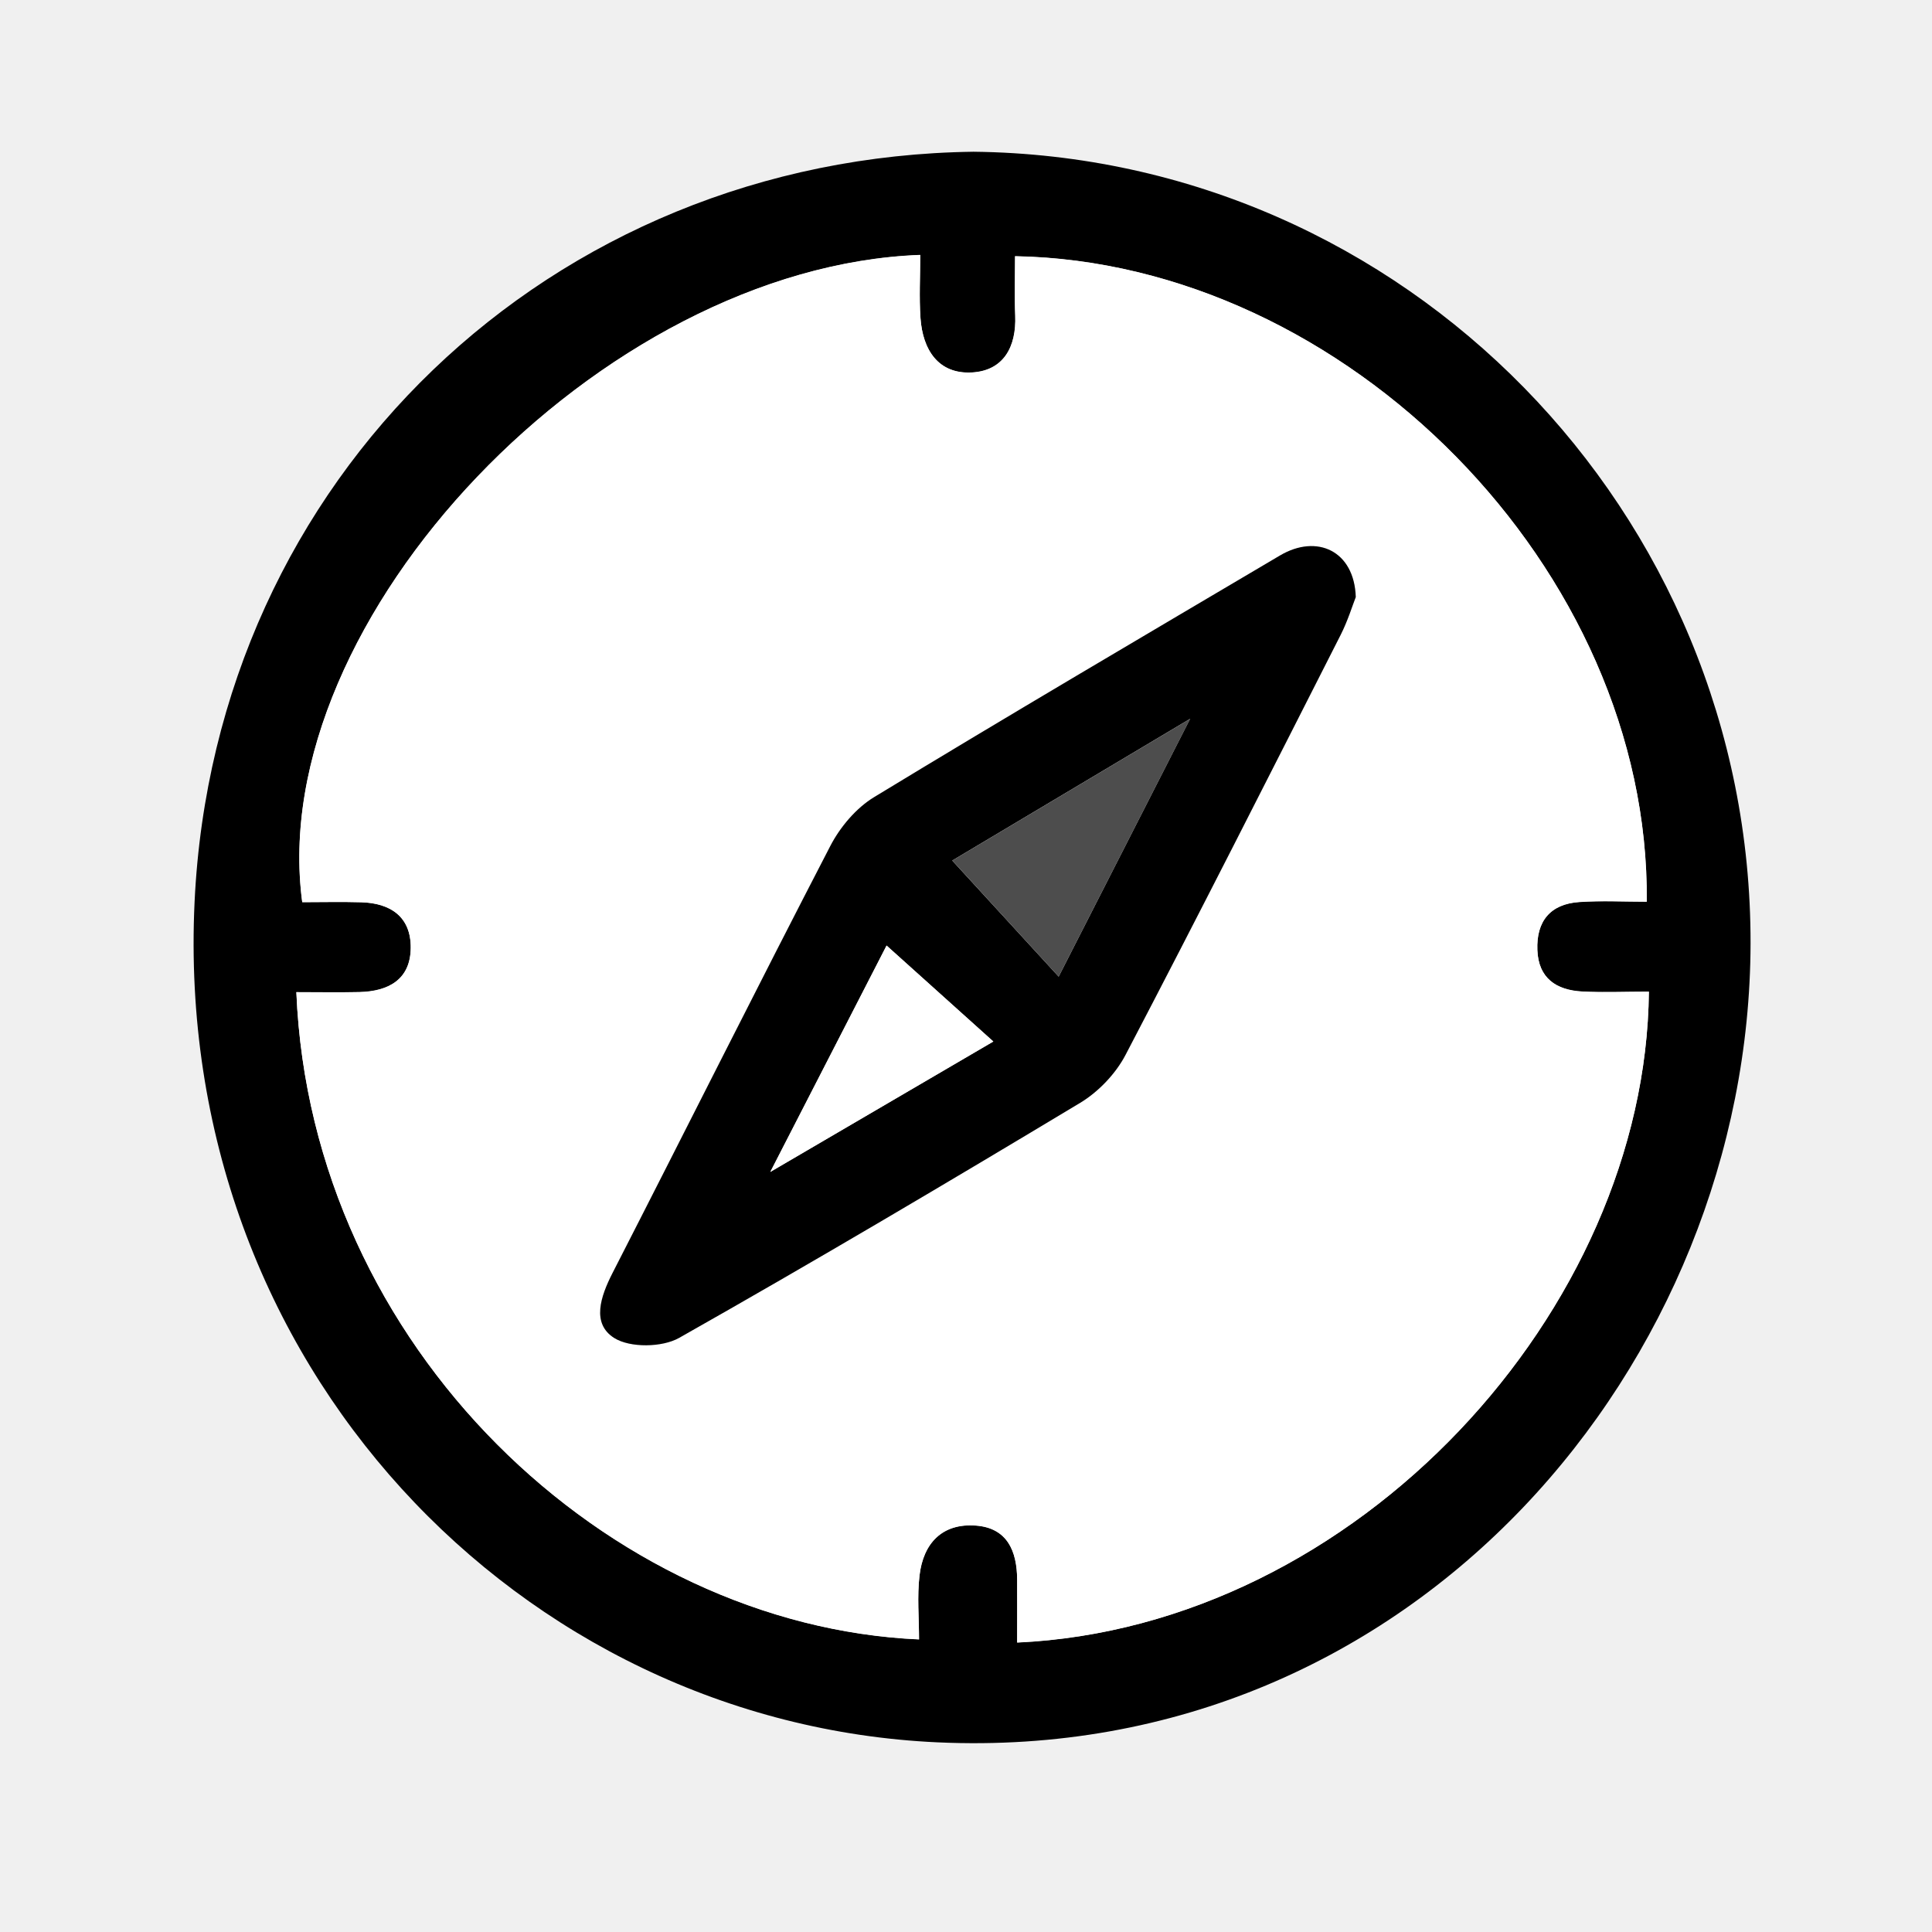
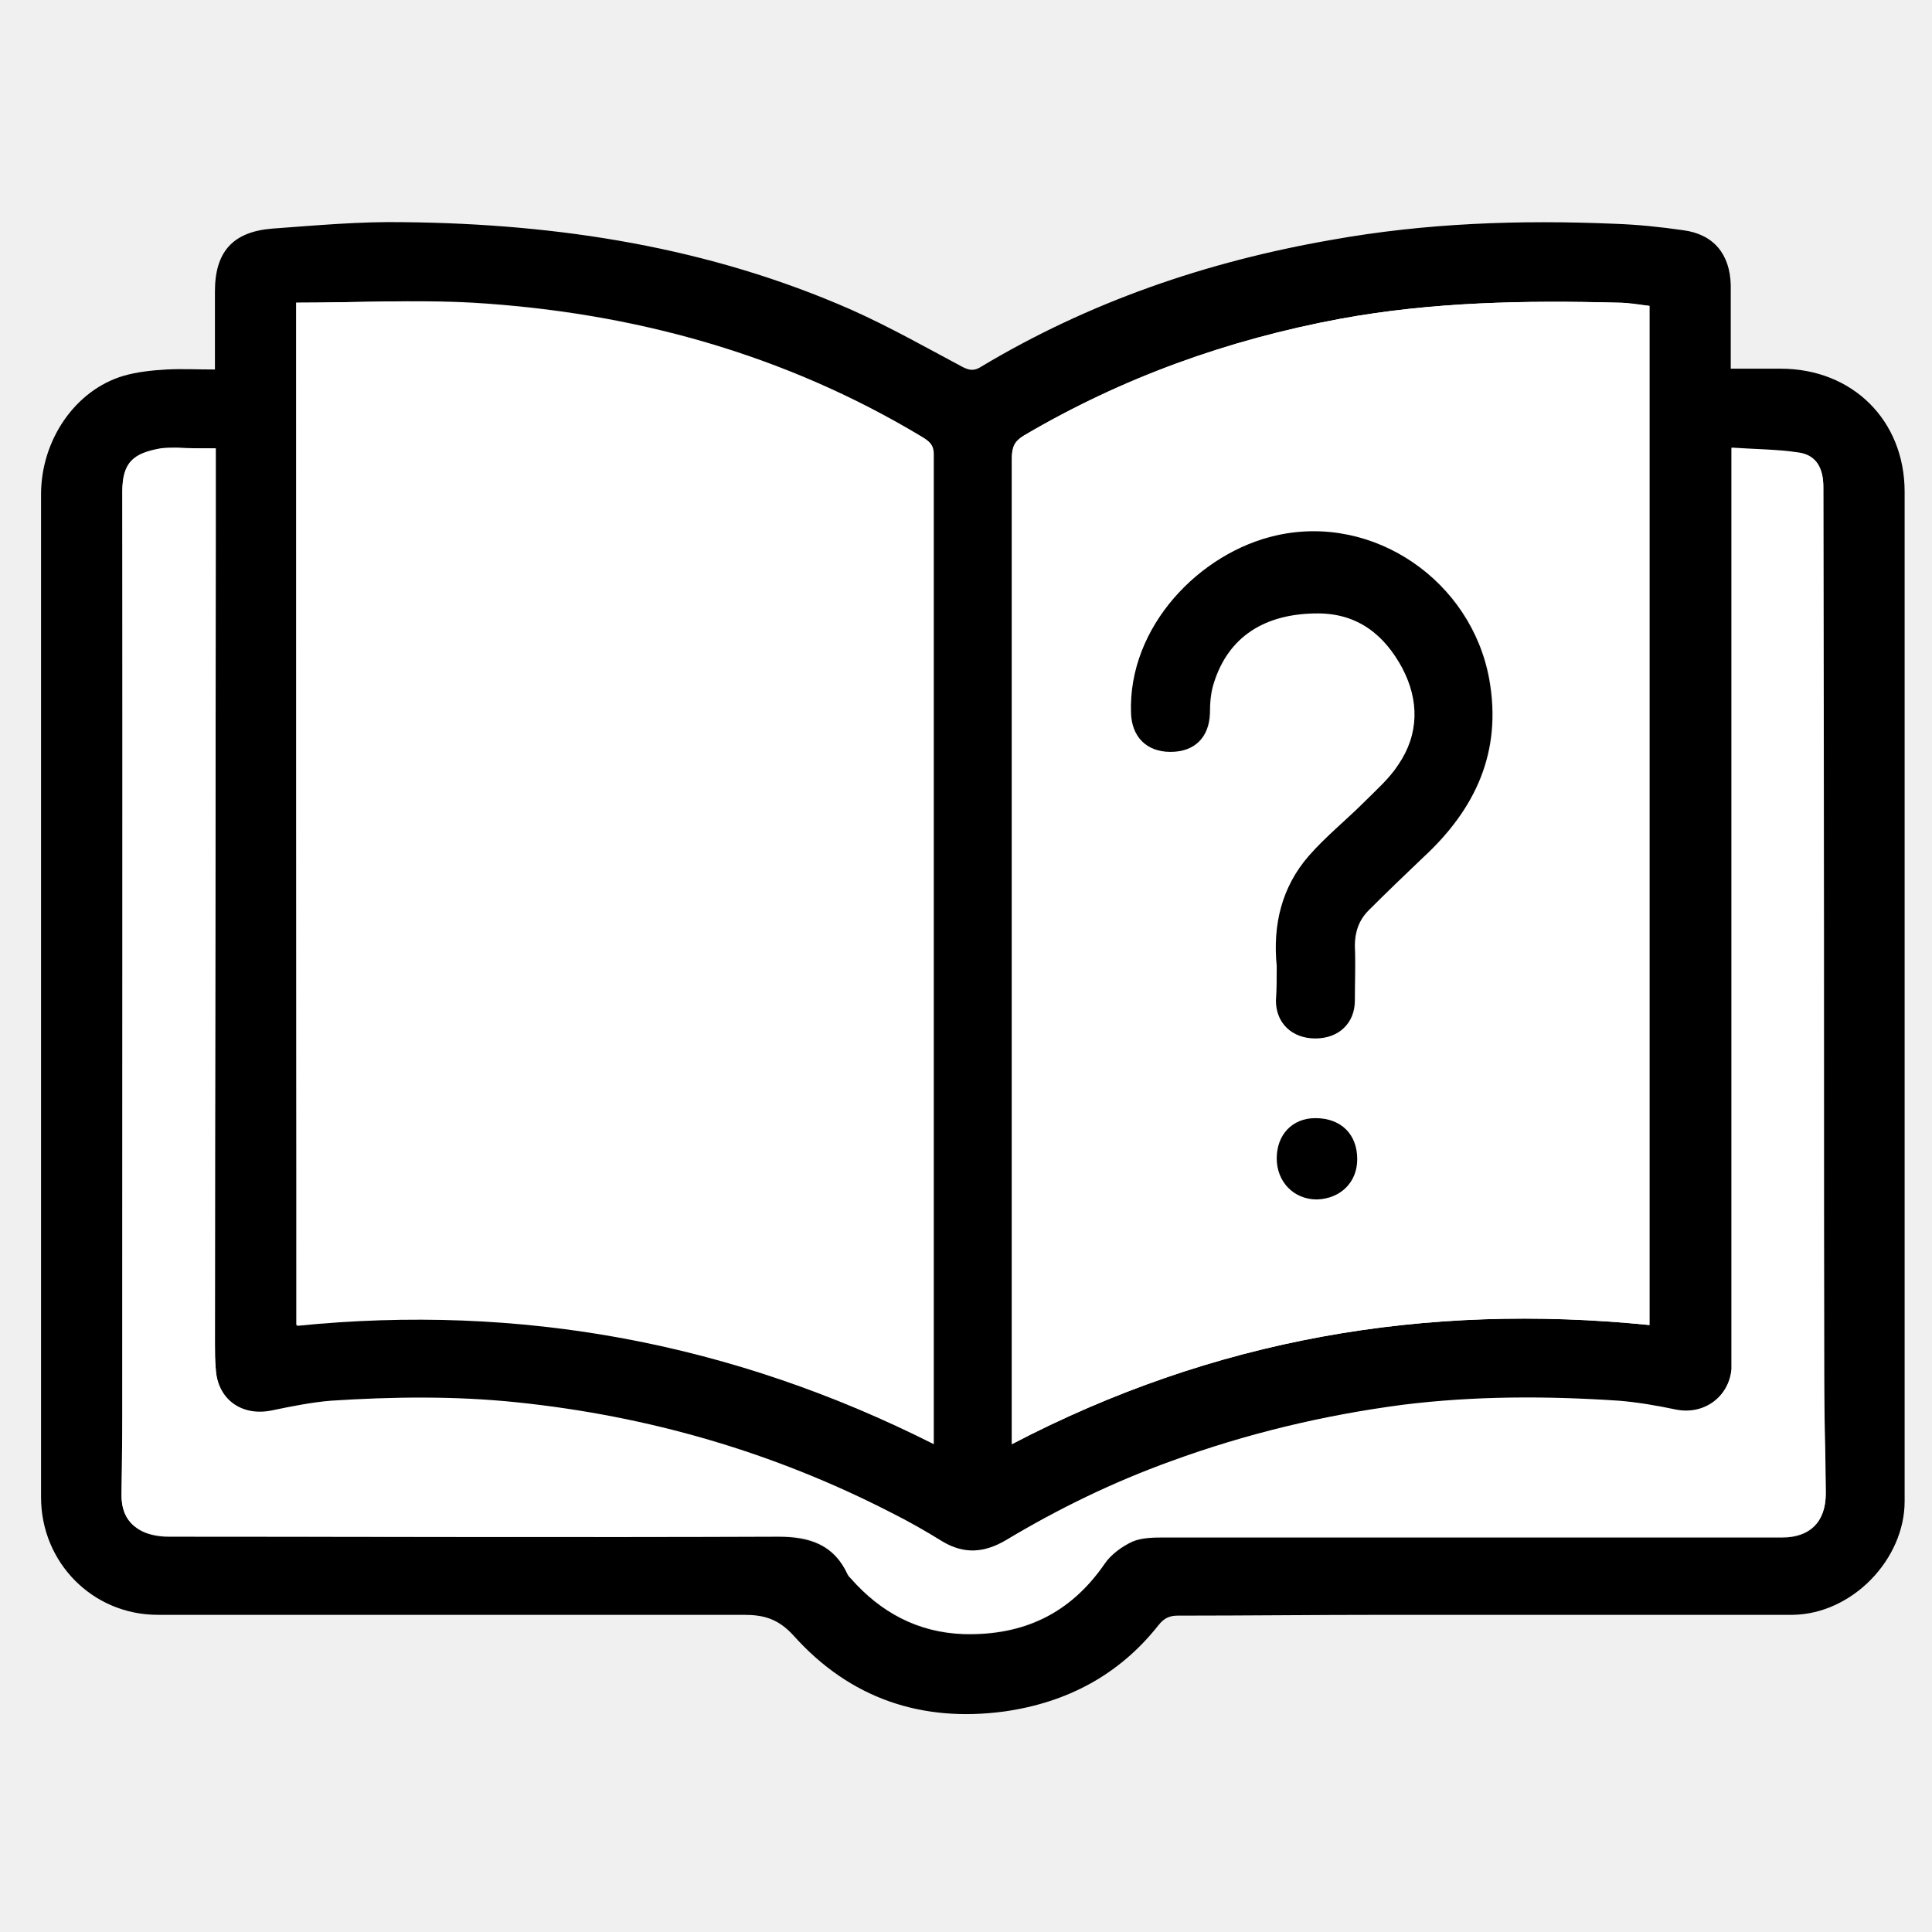
<svg xmlns="http://www.w3.org/2000/svg" version="1.1" id="Layer_1" x="0px" y="0px" viewBox="0 0 240 240" style="enable-background:new 0 0 240 240;" xml:space="preserve">
  <style type="text/css">
	.st0{fill:#FFFFFF;}
- 	.st1{fill:#4D4D4D;}
</style>
-   <path d="M120.93,18.85c53.6,0.59,96.62,44.8,96.53,98.34c-0.09,51.86-41.62,101.95-101,99.25c-51.71-2.35-95-46.84-92.29-104.37  C26.65,59.35,68.43,19.54,120.93,18.85z M204.83,123.19c-3.01,0-5.67,0.12-8.32-0.03c-3.18-0.18-5.41-1.64-5.54-5.15  c-0.14-3.6,1.62-5.73,5.22-5.97c2.78-0.18,5.58-0.04,8.37-0.04c0.4-41.21-37.38-79.45-78.47-80.18c0,2.46-0.08,4.92,0.02,7.37  c0.16,3.89-1.45,6.84-5.36,7.07c-4.19,0.24-6.14-2.81-6.41-6.75c-0.18-2.6-0.03-5.22-0.03-7.85c-39.71,1.46-81.46,45.25-76.77,80.4  c2.39,0,4.85-0.06,7.31,0.01c3.67,0.1,6.2,1.82,6.17,5.67c-0.03,3.93-2.76,5.4-6.36,5.49c-2.61,0.06-5.22,0.01-7.85,0.01  c1.83,44.25,38.86,78.71,77.35,80.4c0-2.66-0.25-5.34,0.06-7.95c0.47-3.99,2.81-6.5,7-6.19c3.91,0.29,5.11,3.18,5.13,6.7  c0.02,2.6,0,5.21,0,7.83C168.55,202.12,204.45,162.73,204.83,123.19z" />
-   <path class="st0" d="M204.83,123.19c-0.38,39.54-36.28,78.92-78.47,80.86c0-2.62,0.01-5.22,0-7.83c-0.02-3.53-1.23-6.41-5.13-6.7  c-4.19-0.32-6.53,2.2-7,6.19c-0.31,2.61-0.06,5.29-0.06,7.95c-38.49-1.68-75.53-36.15-77.35-80.4c2.63,0,5.24,0.05,7.85-0.01  c3.59-0.09,6.32-1.55,6.36-5.49c0.03-3.86-2.5-5.57-6.17-5.67c-2.46-0.07-4.92-0.01-7.31-0.01c-4.69-35.15,37.06-78.94,76.77-80.4  c0,2.63-0.15,5.25,0.03,7.85c0.28,3.94,2.23,6.99,6.41,6.75c3.91-0.22,5.52-3.18,5.36-7.07c-0.1-2.45-0.02-4.91-0.02-7.37  c41.09,0.73,78.87,38.96,78.47,80.18c-2.78,0-5.59-0.15-8.37,0.04c-3.6,0.24-5.36,2.37-5.22,5.97c0.14,3.51,2.36,4.97,5.54,5.15  C199.16,123.31,201.82,123.19,204.83,123.19z M168.42,74.17c-0.18-5.74-4.82-7.88-9.41-5.17c-16.84,9.95-33.71,19.86-50.43,30.01  c-2.24,1.36-4.23,3.72-5.45,6.08c-9.13,17.63-18.01,35.39-27.06,53.06c-1.48,2.88-2.64,6.25,0.22,8.05  c1.97,1.24,5.95,1.19,8.06-0.01c16.74-9.46,33.3-19.26,49.79-29.18c2.29-1.37,4.44-3.62,5.67-5.98  c9.06-17.32,17.88-34.76,26.73-52.19C167.43,77.11,168.01,75.21,168.42,74.17z" />
-   <path d="M168.42,74.17c-0.41,1.04-0.99,2.94-1.87,4.68c-8.85,17.43-17.67,34.87-26.73,52.19c-1.23,2.36-3.39,4.61-5.67,5.98  c-16.49,9.91-33.04,19.71-49.79,29.18c-2.11,1.19-6.09,1.25-8.06,0.01c-2.85-1.8-1.69-5.16-0.22-8.05  c9.05-17.67,17.93-35.43,27.06-53.06c1.22-2.36,3.21-4.72,5.45-6.08C125.3,88.86,142.17,78.95,159.01,69  C163.6,66.29,168.24,68.43,168.42,74.17z M131.51,121.32c5.52-10.83,10.7-20.98,16.33-32.03c-10.47,6.24-19.91,11.87-29.55,17.61  C122.74,111.76,126.87,116.26,131.51,121.32z M95.69,145.58c9.72-5.68,18.59-10.87,27.71-16.2c-4.78-4.29-9.12-8.19-13.26-11.92  C105.71,126.08,100.97,135.3,95.69,145.58z" />
-   <path class="st1" d="M131.51,121.32c-4.64-5.06-8.77-9.57-13.21-14.42c9.63-5.74,19.08-11.37,29.55-17.61  C142.2,100.35,137.03,110.49,131.51,121.32z" />
-   <path class="st0" d="M95.69,145.58c5.28-10.28,10.02-19.5,14.44-28.12c4.15,3.73,8.49,7.63,13.26,11.92  C114.28,134.71,105.41,139.89,95.69,145.58z" />
+   <g>
+     <path d="M26.7,45.9c0-3.4,0-6.5,0-9.7c0-4.9,2.2-7.4,7.1-7.8c5.5-0.4,10.9-0.9,16.4-0.8c19.2,0.2,37.9,3.1,55.6,10.9   c4.7,2.1,9.3,4.7,13.8,7.1c0.8,0.4,1.4,0.5,2.2,0c13.5-8.1,28.1-13.1,43.6-15.8c11.7-2.1,23.4-2.5,35.2-2c2.9,0.1,5.7,0.4,8.5,0.8   c3.8,0.5,5.8,3,5.9,6.8c0,3.4,0,6.8,0,10.4c2.1,0,4.1,0,6.2,0c8.9,0,15.4,6.4,15.4,15.3c0,41.8,0,83.6,0,125.4   c0,7.2-6.5,14-13.9,14.1c-16.9,0-33.8,0-50.6,0c-8.6,0-17.2,0.1-25.8,0.1c-1,0-1.7,0.3-2.4,1.2c-4.9,6.2-11.4,9.6-19.1,10.7   c-10.3,1.4-19.2-1.6-26.2-9.4c-1.9-2.1-3.7-2.6-6.2-2.6c-24.3,0-48.5,0-72.8,0c-8.1,0-14.5-6.5-14.5-14.6c0-41.5,0-83.1,0-124.6   c0-6.7,4.2-12.9,10.2-14.7c1.7-0.5,3.6-0.7,5.4-0.8C22.6,45.8,24.6,45.9,26.7,45.9z M36.8,37.6c0,42.7,0,84.8,0,127   c27.8-2.9,54.1,2.1,79.1,14.7c0-0.4,0-0.7,0-1c0-40.7,0-81.3,0-122c0-1.1-0.5-1.5-1.3-2C97.5,44,78.7,38.8,58.8,37.6   C51.5,37.2,44.2,37.6,36.8,37.6z M125.7,179.4c25-13.1,51.4-17.6,79.2-14.8c0-42.3,0-84.4,0-126.6c-1.4-0.1-2.6-0.4-3.9-0.4   c-11.5-0.3-23-0.1-34.5,2c-13.9,2.6-27,7.3-39.3,14.5c-1.2,0.7-1.5,1.4-1.5,2.8c0,40.2,0,80.3,0,120.5   C125.7,178,125.7,178.6,125.7,179.4z M26.8,55.7c-1.7,0-3.2,0-4.8,0c-0.7,0-1.4-0.1-2.1,0.1c-3.3,0.6-4.7,1.7-4.7,5.3   c0.1,38.3,0,76.6,0,115c0,3.2,0,6.4-0.1,9.7c0,2,0.8,3.5,2.5,4.4c1,0.5,2.2,0.7,3.4,0.7c25.2,0,50.4,0.1,75.7,0   c3.9,0,6.9,1,8.6,4.7c0.1,0.2,0.2,0.3,0.4,0.5c3.7,4.2,8.3,6.7,14,6.9c7.4,0.2,13.2-2.5,17.5-8.7c0.8-1.2,2.2-2.2,3.5-2.8   c1.2-0.5,2.7-0.5,4-0.5c25.6,0,51.2,0,76.7,0c3.4,0,5.4-1.9,5.4-5.4c-0.1-4.8-0.2-9.5-0.2-14.3c0-36.9,0-73.9-0.1-110.8   c0-2.3-1-3.9-3.1-4.2c-2.7-0.4-5.4-0.4-8.3-0.6c0,0.9,0,1.4,0,1.9c0,36.9,0,73.8,0,110.7c0,0.6,0,1.2,0,1.8   c-0.3,3.5-3.4,5.8-6.9,5.1c-2.3-0.5-4.7-1-7.1-1.1c-8.9-0.6-17.9-0.6-26.8,0.5c-9.9,1.2-19.5,3.6-28.8,7c-7.1,2.6-14,5.9-20.5,9.8   c-2.7,1.6-5.2,1.8-7.9,0.2c-2.1-1.2-4.2-2.4-6.4-3.6c-14.6-7.5-30.1-12-46.5-13.7c-7.7-0.8-15.4-0.7-23.1-0.2   c-2.5,0.2-4.9,0.7-7.3,1.2c-3.8,0.8-6.8-1.4-7-5.2c-0.1-1-0.1-2-0.1-3.1c0-33.6,0.1-67.2,0.1-100.8C26.8,62.7,26.8,59.2,26.8,55.7z   " />
+     <path class="st0" d="M36.8,37.6c7.4,0,14.8-0.4,22,0.1c19.9,1.2,38.7,6.3,55.9,16.7c0.8,0.5,1.3,0.9,1.3,2c0,40.7,0,81.3,0,122   c0,0.3,0,0.5,0,1c-25-12.6-51.3-17.5-79.1-14.7C36.8,122.4,36.8,80.2,36.8,37.6z" />
+     <path class="st0" d="M125.7,179.4c0-0.8,0-1.4,0-2c0-40.2,0-80.3,0-120.5c0-1.3,0.4-2.1,1.5-2.8c12.2-7.2,25.3-11.9,39.3-14.5   c11.4-2.1,22.9-2.3,34.5-2c1.3,0,2.5,0.2,3.9,0.4c0,42.2,0,84.3,0,126.6C177.1,161.8,150.8,166.3,125.7,179.4z M158.6,120   c0,1.4,0,2.9,0,4.3c0.1,2.8,2.1,4.7,4.9,4.7c2.9,0,4.9-1.9,4.9-4.7c0-2.3,0.1-4.5,0-6.8c-0.1-1.7,0.5-3.2,1.7-4.4   c2.2-2.3,4.5-4.5,6.8-6.6c6.4-6,9.8-13.1,8.2-22.1c-2.2-12.2-14.3-20.6-26.4-17.9c-9.5,2.1-18.5,11.4-18.1,22.1   c0.1,3,1.9,4.8,4.9,4.8c3,0,4.8-1.8,4.9-4.8c0-1.3,0.1-2.6,0.5-3.8c1.8-5.7,6.3-8.6,12.9-8.6c4.9,0,8.2,2.7,10.5,6.8   c2.2,4,2.2,8.2-0.5,12c-1.2,1.7-2.7,3.1-4.2,4.6c-2.3,2.3-4.8,4.3-6.9,6.7C159.2,110.2,158,114.9,158.6,120z M158.6,143.9   c0,2.9,2.2,5.2,4.9,5.1c2.9,0,5-2.1,5-5c0-3.1-2-5.1-5.2-5.1C160.5,138.9,158.6,140.9,158.6,143.9z" />
+     <path class="st0" d="M26.8,55.7c0,3.6,0,7,0,10.4c0,33.6-0.1,67.2-0.1,100.8c0,1,0,2,0.1,3.1c0.2,3.8,3.2,6,7,5.2   c2.4-0.5,4.9-1,7.3-1.2c7.7-0.5,15.4-0.6,23.1,0.2c16.4,1.7,31.9,6.2,46.5,13.7c2.2,1.1,4.3,2.3,6.4,3.6c2.7,1.6,5.2,1.4,7.9-0.2   c6.5-3.9,13.3-7.2,20.5-9.8c9.3-3.4,18.9-5.7,28.8-7c8.9-1.1,17.8-1.1,26.8-0.5c2.4,0.2,4.7,0.6,7.1,1.1c3.5,0.7,6.6-1.6,6.9-5.1   c0-0.6,0-1.2,0-1.8c0-36.9,0-73.8,0-110.7c0-0.5,0-1,0-1.9c2.8,0.2,5.6,0.2,8.3,0.6c2.2,0.3,3.1,1.9,3.1,4.2   c0,36.9,0,73.9,0.1,110.8c0,4.8,0.2,9.5,0.2,14.3c0,3.4-1.9,5.4-5.4,5.4c-25.6,0-51.2,0-76.7,0c-1.4,0-2.9,0-4,0.5   c-1.3,0.6-2.7,1.6-3.5,2.8c-4.2,6.2-10.1,8.9-17.5,8.7c-5.7-0.2-10.3-2.7-14-6.9c-0.1-0.2-0.3-0.3-0.4-0.5   c-1.7-3.7-4.7-4.8-8.6-4.7c-25.2,0.1-50.4,0.1-75.7,0c-1.1,0-2.4-0.2-3.4-0.7c-1.8-0.8-2.5-2.4-2.5-4.4c0-3.2,0.1-6.4,0.1-9.7   c0-38.3,0-76.6,0-115c0-3.6,1.4-4.7,4.7-5.3c0.7-0.1,1.4-0.1,2.1-0.1C23.6,55.7,25.1,55.7,26.8,55.7z" />
+     <path d="M158.6,120c-0.5-5.1,0.6-9.8,4-13.7c2.1-2.4,4.6-4.4,6.9-6.7c1.5-1.5,3.1-2.9,4.2-4.6c2.6-3.8,2.6-8,0.5-12   c-2.2-4.1-5.5-6.8-10.5-6.8c-6.6,0-11.1,2.9-12.9,8.6c-0.4,1.2-0.5,2.5-0.5,3.8c-0.1,3-1.9,4.8-4.9,4.8c-3,0-4.8-1.9-4.9-4.8   c-0.4-10.8,8.6-20,18.1-22.1c12.1-2.7,24.2,5.7,26.4,17.9c1.6,9-1.7,16.1-8.2,22.1c-2.3,2.2-4.6,4.4-6.8,6.6   c-1.2,1.2-1.7,2.7-1.7,4.4c0.1,2.2,0,4.5,0,6.8c0,2.8-2,4.7-4.9,4.7c-2.9,0-4.9-1.9-4.9-4.7C158.6,122.9,158.6,121.5,158.6,120z" />
+     <path d="M158.6,143.9c0-2.9,1.9-5,4.8-5c3.2,0,5.2,2,5.2,5.1c0,2.9-2.1,4.9-5,5C160.7,149,158.6,146.8,158.6,143.9z" />
+   </g>
</svg>
